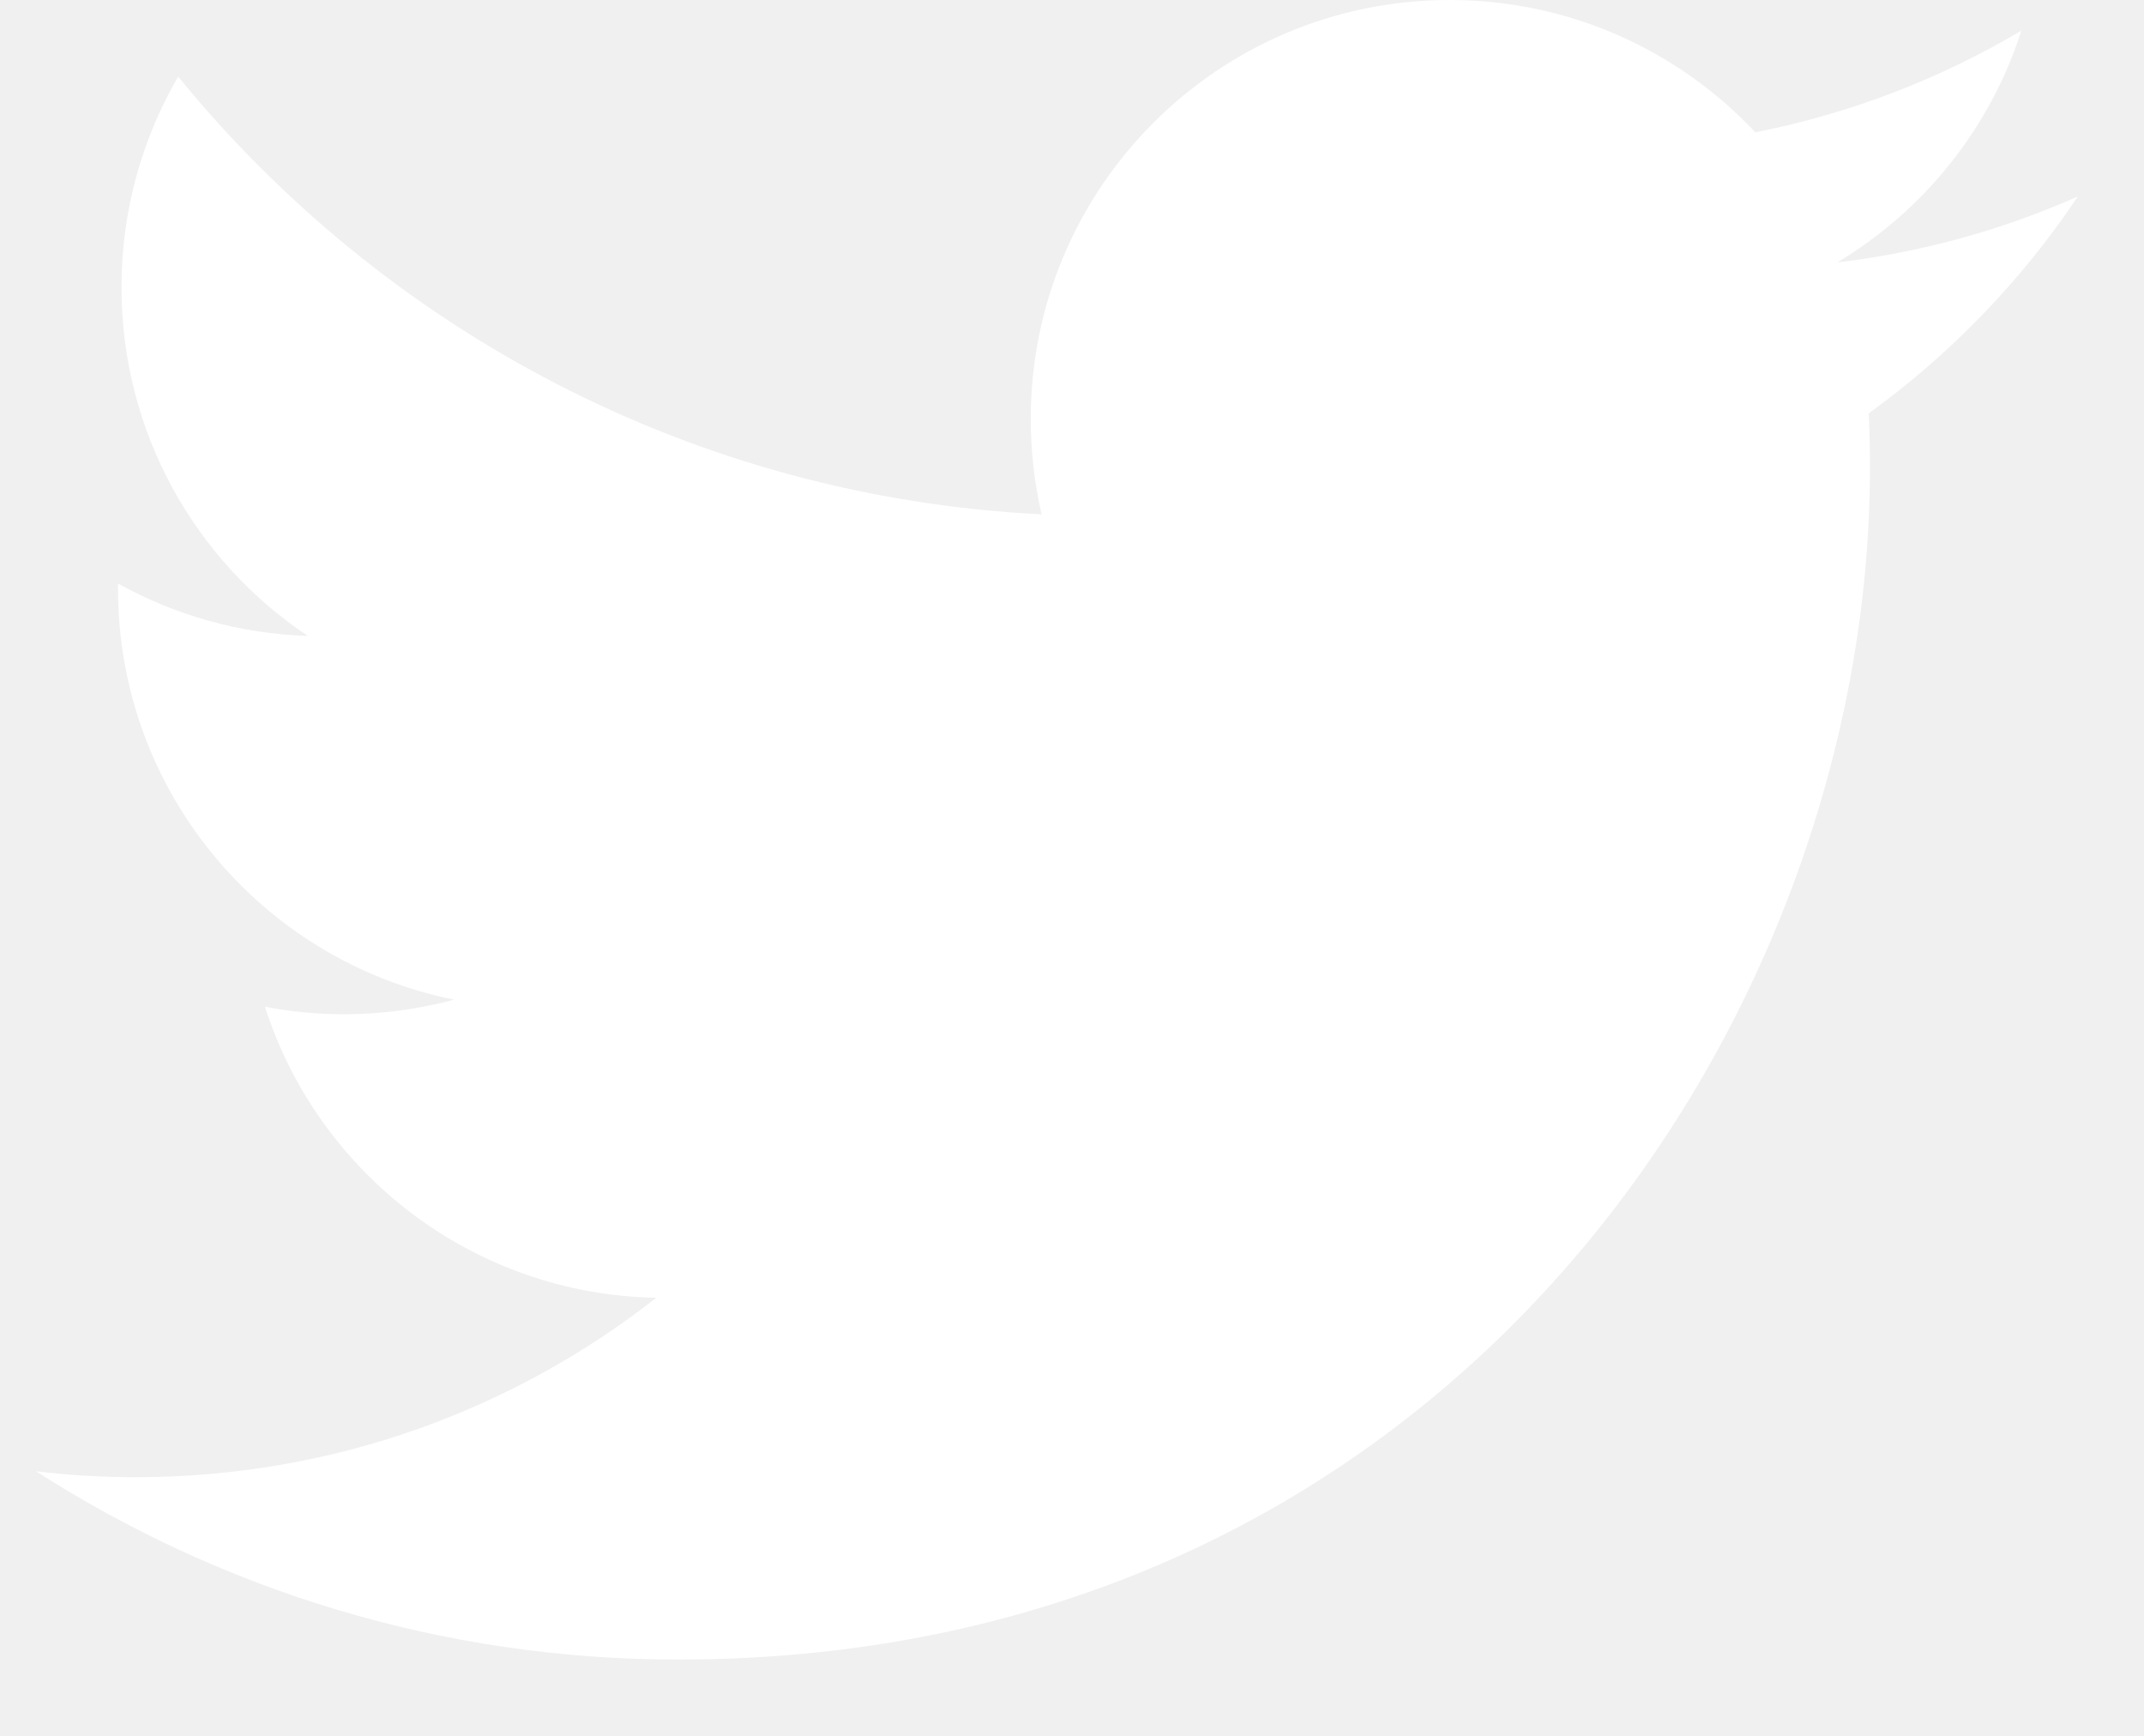
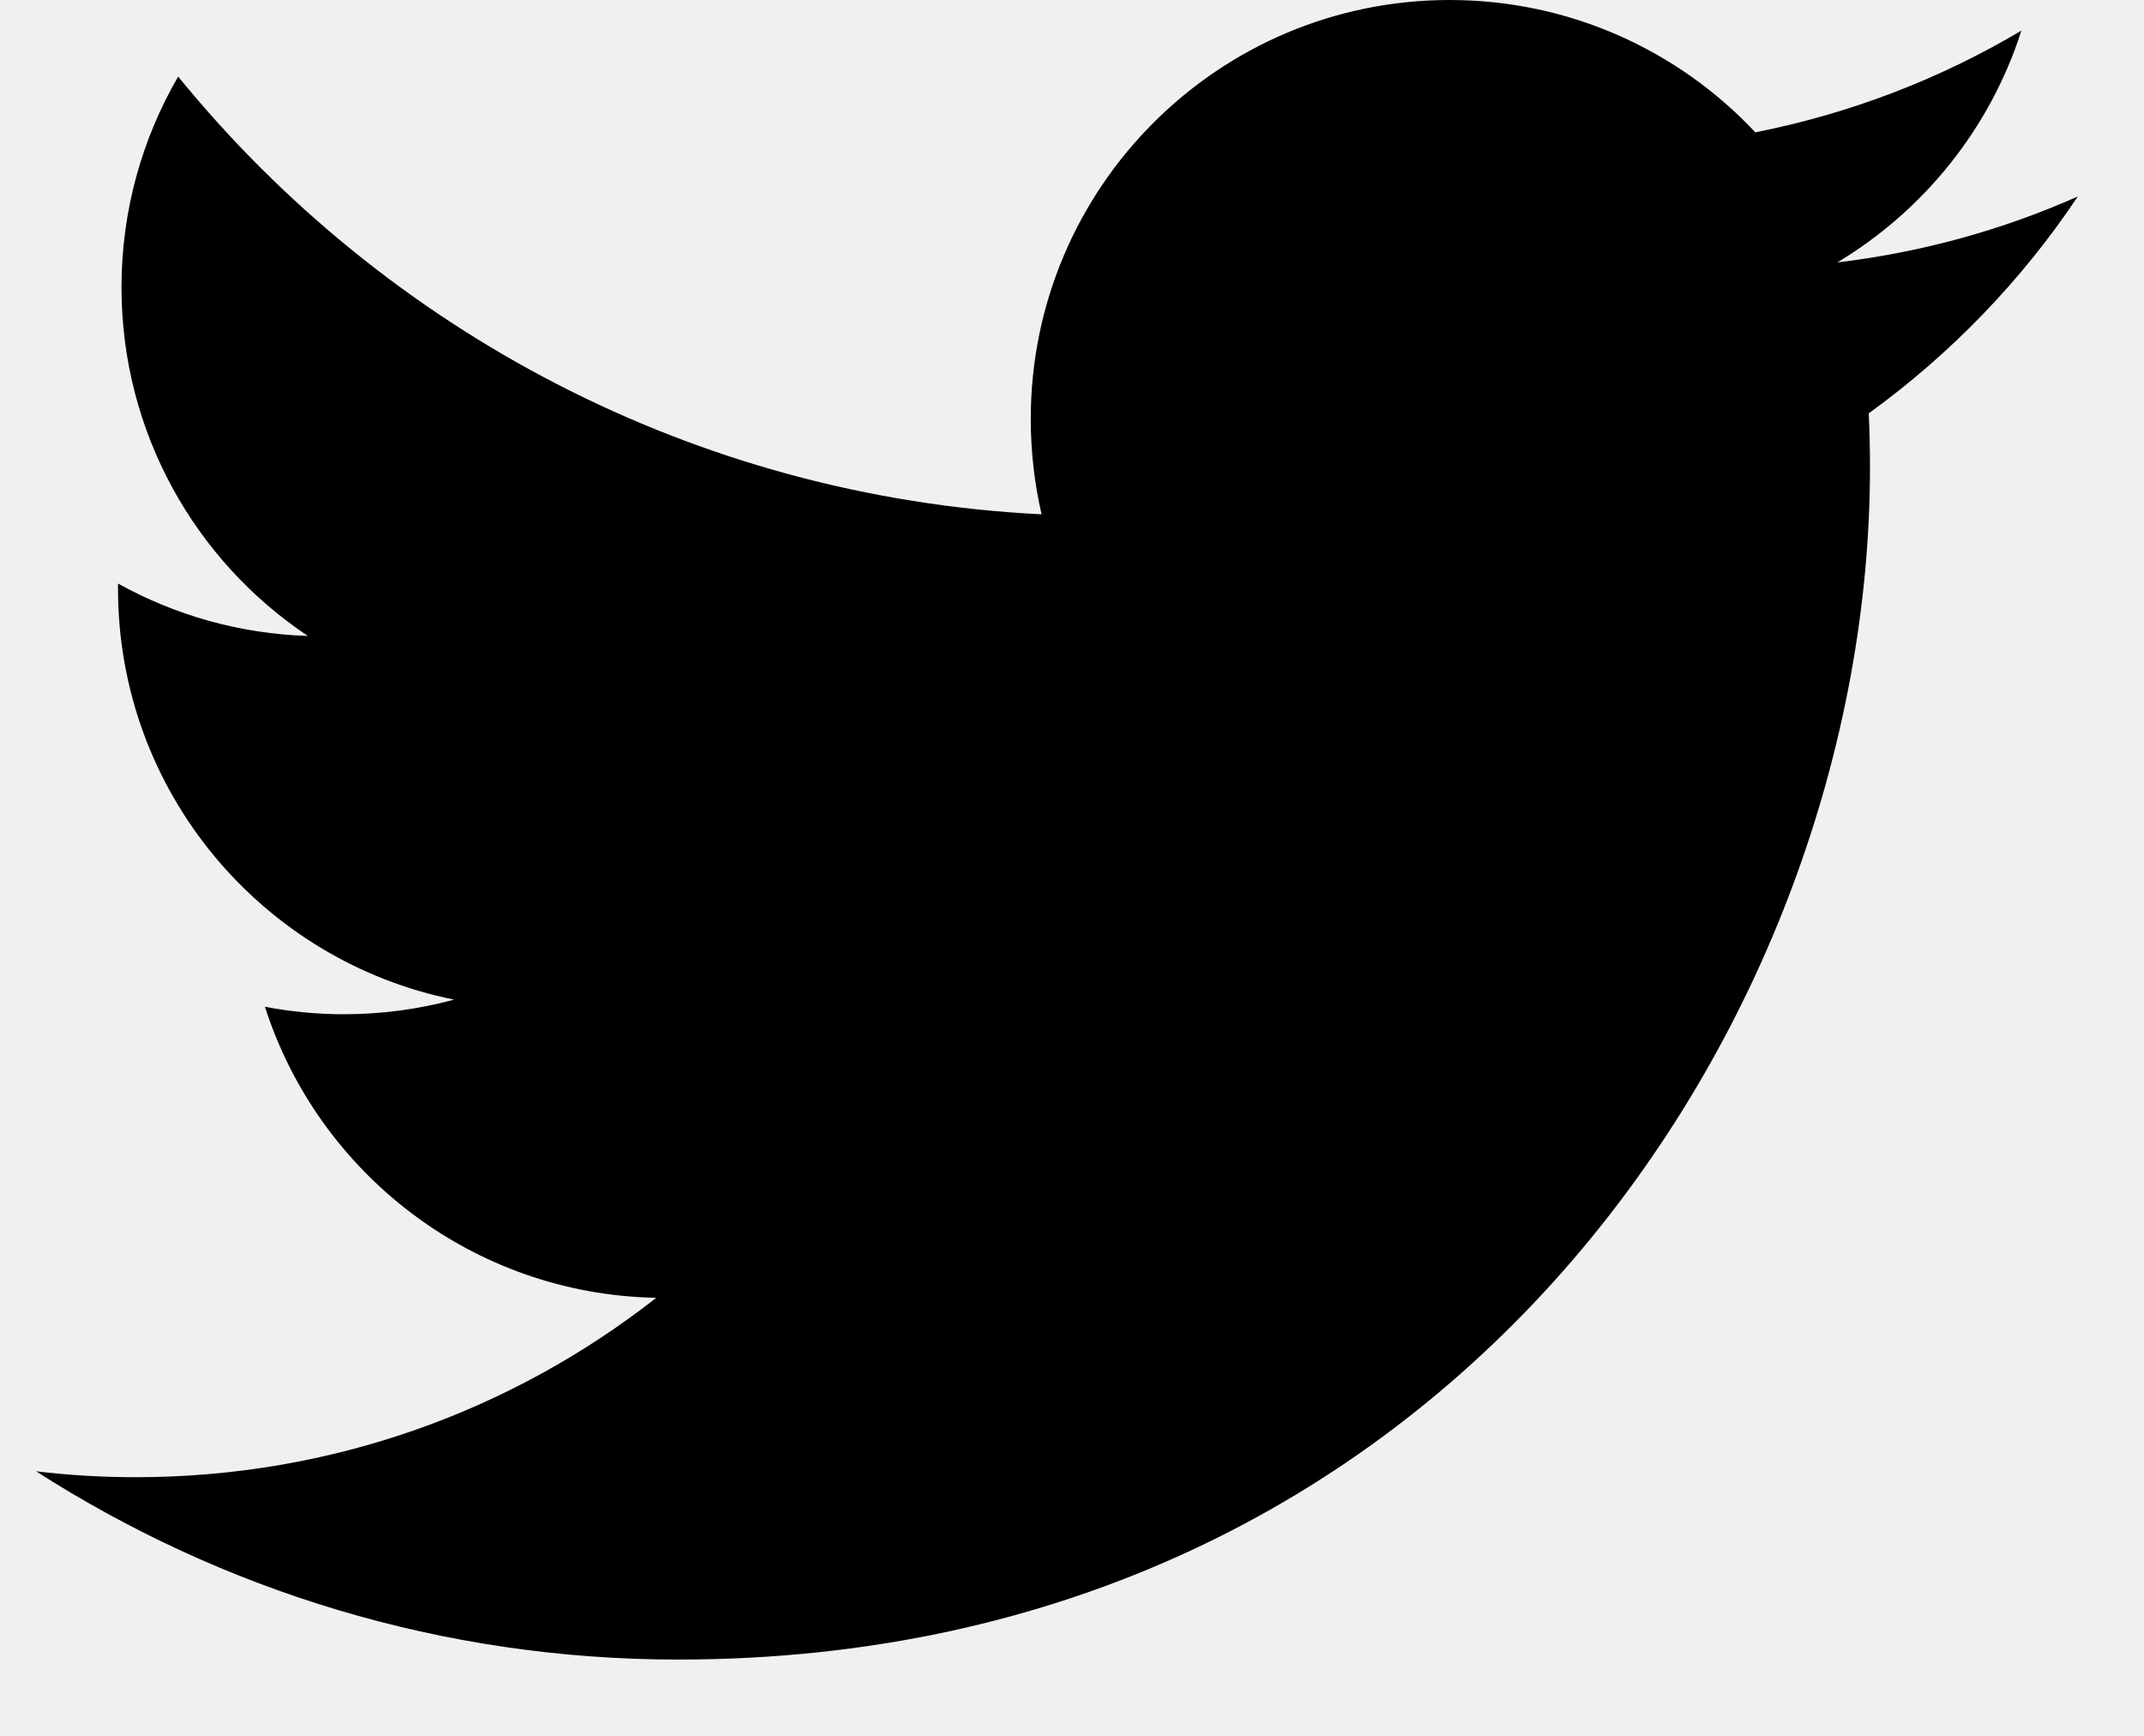
- <svg xmlns="http://www.w3.org/2000/svg" width="21" height="17" viewBox="0 0 21 17" fill="none">
-   <path d="M20.352 1.924C19.616 2.251 18.826 2.471 17.996 2.57C18.843 2.062 19.493 1.258 19.799 0.3C19.007 0.77 18.129 1.111 17.193 1.296C16.445 0.498 15.379 0 14.199 0C11.933 0 10.096 1.838 10.096 4.103C10.096 4.424 10.133 4.738 10.202 5.037C6.792 4.867 3.769 3.233 1.745 0.75C1.393 1.356 1.19 2.061 1.19 2.814C1.19 4.237 1.914 5.493 3.015 6.228C2.342 6.207 1.709 6.022 1.156 5.715C1.156 5.733 1.156 5.749 1.156 5.767C1.156 7.755 2.57 9.413 4.448 9.79C4.104 9.883 3.741 9.933 3.366 9.933C3.102 9.933 2.845 9.907 2.595 9.86C3.117 11.49 4.632 12.677 6.428 12.71C5.024 13.811 3.255 14.467 1.332 14.467C1.001 14.467 0.674 14.448 0.353 14.409C2.169 15.573 4.325 16.253 6.642 16.253C14.19 16.253 18.316 10 18.316 4.578C18.316 4.401 18.312 4.224 18.304 4.048C19.106 3.468 19.803 2.746 20.352 1.924Z" fill="white" />
+ <svg xmlns="http://www.w3.org/2000/svg" width="21" height="17" viewBox="0 0 21 17" fill="currentColor">
+   <path d="M20.352 1.924C19.616 2.251 18.826 2.471 17.996 2.57C18.843 2.062 19.493 1.258 19.799 0.3C19.007 0.77 18.129 1.111 17.193 1.296C16.445 0.498 15.379 0 14.199 0C11.933 0 10.096 1.838 10.096 4.103C10.096 4.424 10.133 4.738 10.202 5.037C6.792 4.867 3.769 3.233 1.745 0.75C1.393 1.356 1.19 2.061 1.19 2.814C1.19 4.237 1.914 5.493 3.015 6.228C2.342 6.207 1.709 6.022 1.156 5.715C1.156 5.733 1.156 5.749 1.156 5.767C1.156 7.755 2.57 9.413 4.448 9.79C4.104 9.883 3.741 9.933 3.366 9.933C3.102 9.933 2.845 9.907 2.595 9.86C3.117 11.49 4.632 12.677 6.428 12.71C5.024 13.811 3.255 14.467 1.332 14.467C1.001 14.467 0.674 14.448 0.353 14.409C2.169 15.573 4.325 16.253 6.642 16.253C14.19 16.253 18.316 10 18.316 4.578C18.316 4.401 18.312 4.224 18.304 4.048C19.106 3.468 19.803 2.746 20.352 1.924Z" fill="currentColor" />
</svg>
